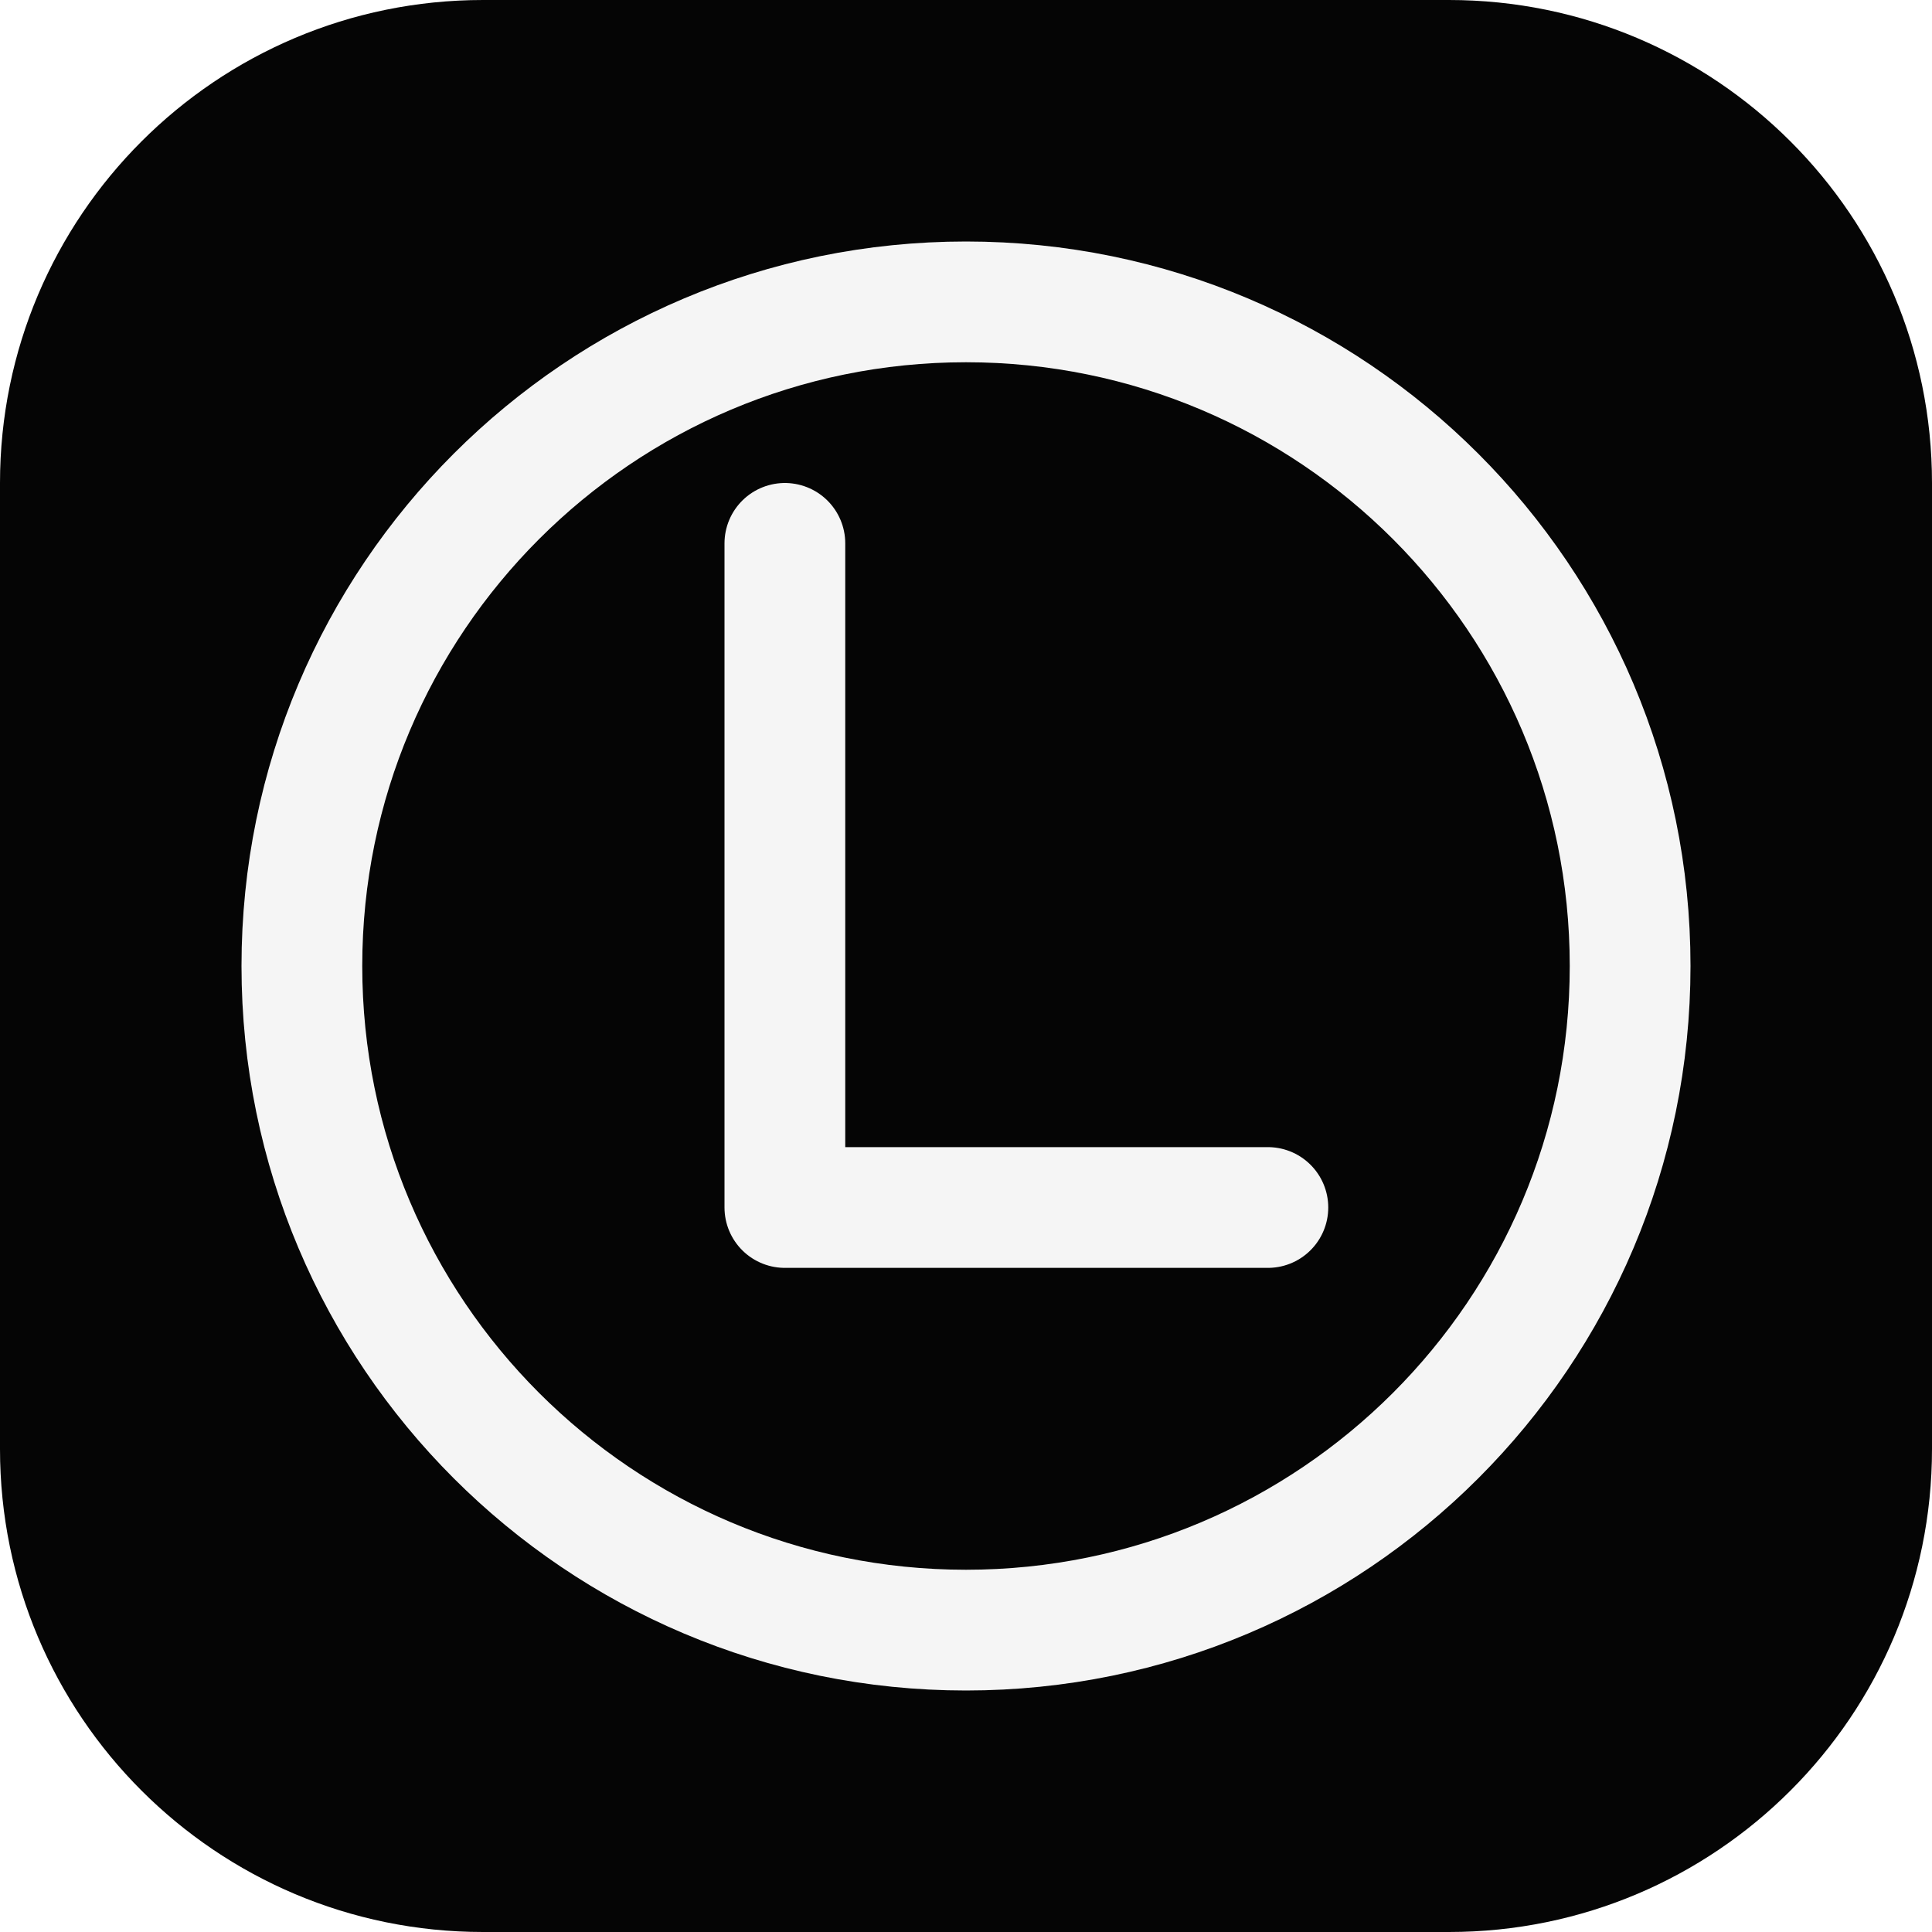
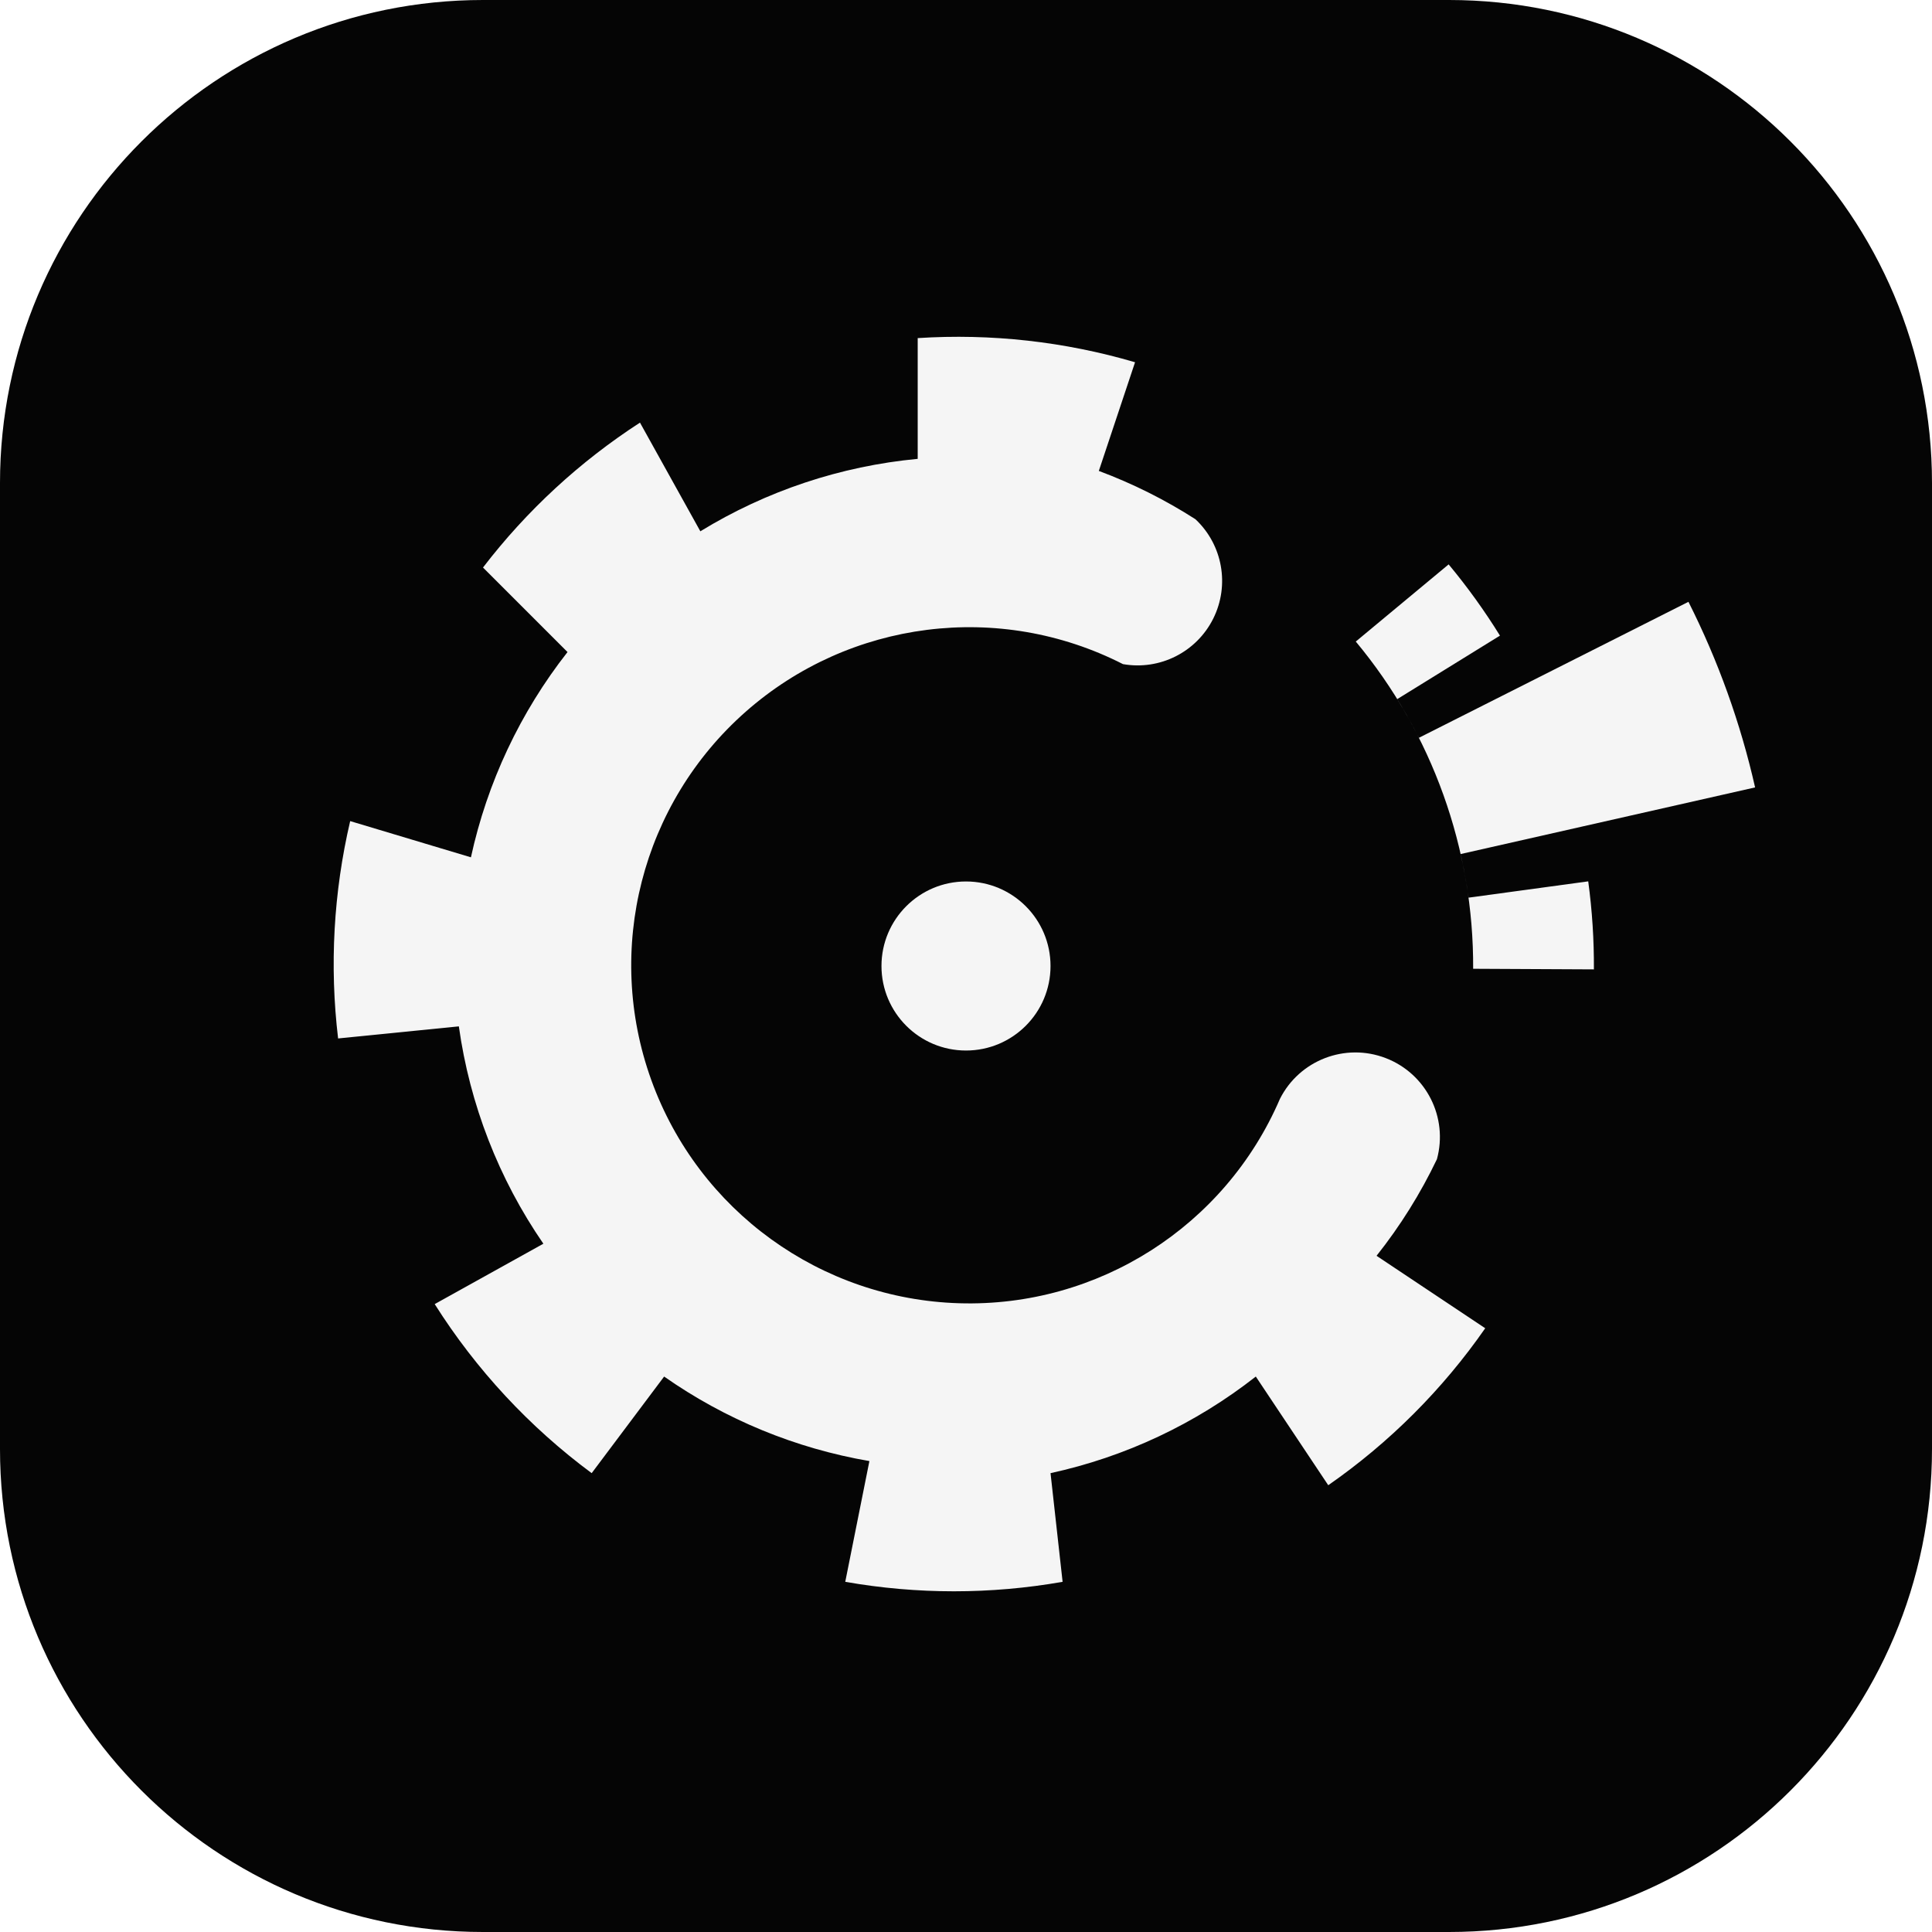
<svg xmlns="http://www.w3.org/2000/svg" viewBox="0 0 64 64" fill="none">
  <rect width="64" height="64" rx="16" fill="#050505" />
-   <path d="M32 10C19.85 10 10 19.85 10 32C10 44.15 19.85 54 32 54C44.15 54 54 44.15 54 32C54 19.85 44.15 10 32 10Z" stroke="#F5F5F5" stroke-linecap="round" stroke-linejoin="round" stroke-width="4" />
-   <path d="M26 18V40H42" stroke="#F5F5F5" stroke-linecap="round" stroke-linejoin="round" stroke-width="4" />
+   <g transform="translate(32 32) scale(0.4) translate(-64 -60)">
+     <path d="M103 76A42 42 0 0 1 98 84L107 90A52 52 0 0 1 94 103L88 94A42 42 0 0 1 71 102L72 111A52 52 0 0 1 54 111L56 101A42 42 0 0 1 39 94L33 102A52 52 0 0 1 20 88L29 83A42 42 0 0 1 22 65L12 66A52 52 0 0 1 13 48L23 51A42 42 0 0 1 31 34L24 27A52 52 0 0 1 37 15L42 24A42 42 0 0 1 60 18L60 8A52 52 0 0 1 78 10L75 19A42 42 0 0 1 83 23A7 7 0 0 1 77 35A28 28 0 1 0 90 71A7 7 0 0 1 103 76Z" fill="#F5F5F5" />
+     <path d="M96.28 33.13 L103.97 26.74 A52 52 0 0 1 108.22 32.64 L99.71 37.90 A42 42 0 0 1 101.51 41.10 L123.83 29.84 A67 67 0 0 1 129.35 45.21 L104.96 50.73 A42 42 0 0 1 105.62 54.34 L115.53 52.99 A52 52 0 0 1 116.00 60.28 L106.00 60.23 A42 42 0 0 0 96.28 33.13Z" fill="#F5F5F5" />
+     <circle cx="64" cy="60" r="7" fill="#F5F5F5" />
+   </g>
</svg>
